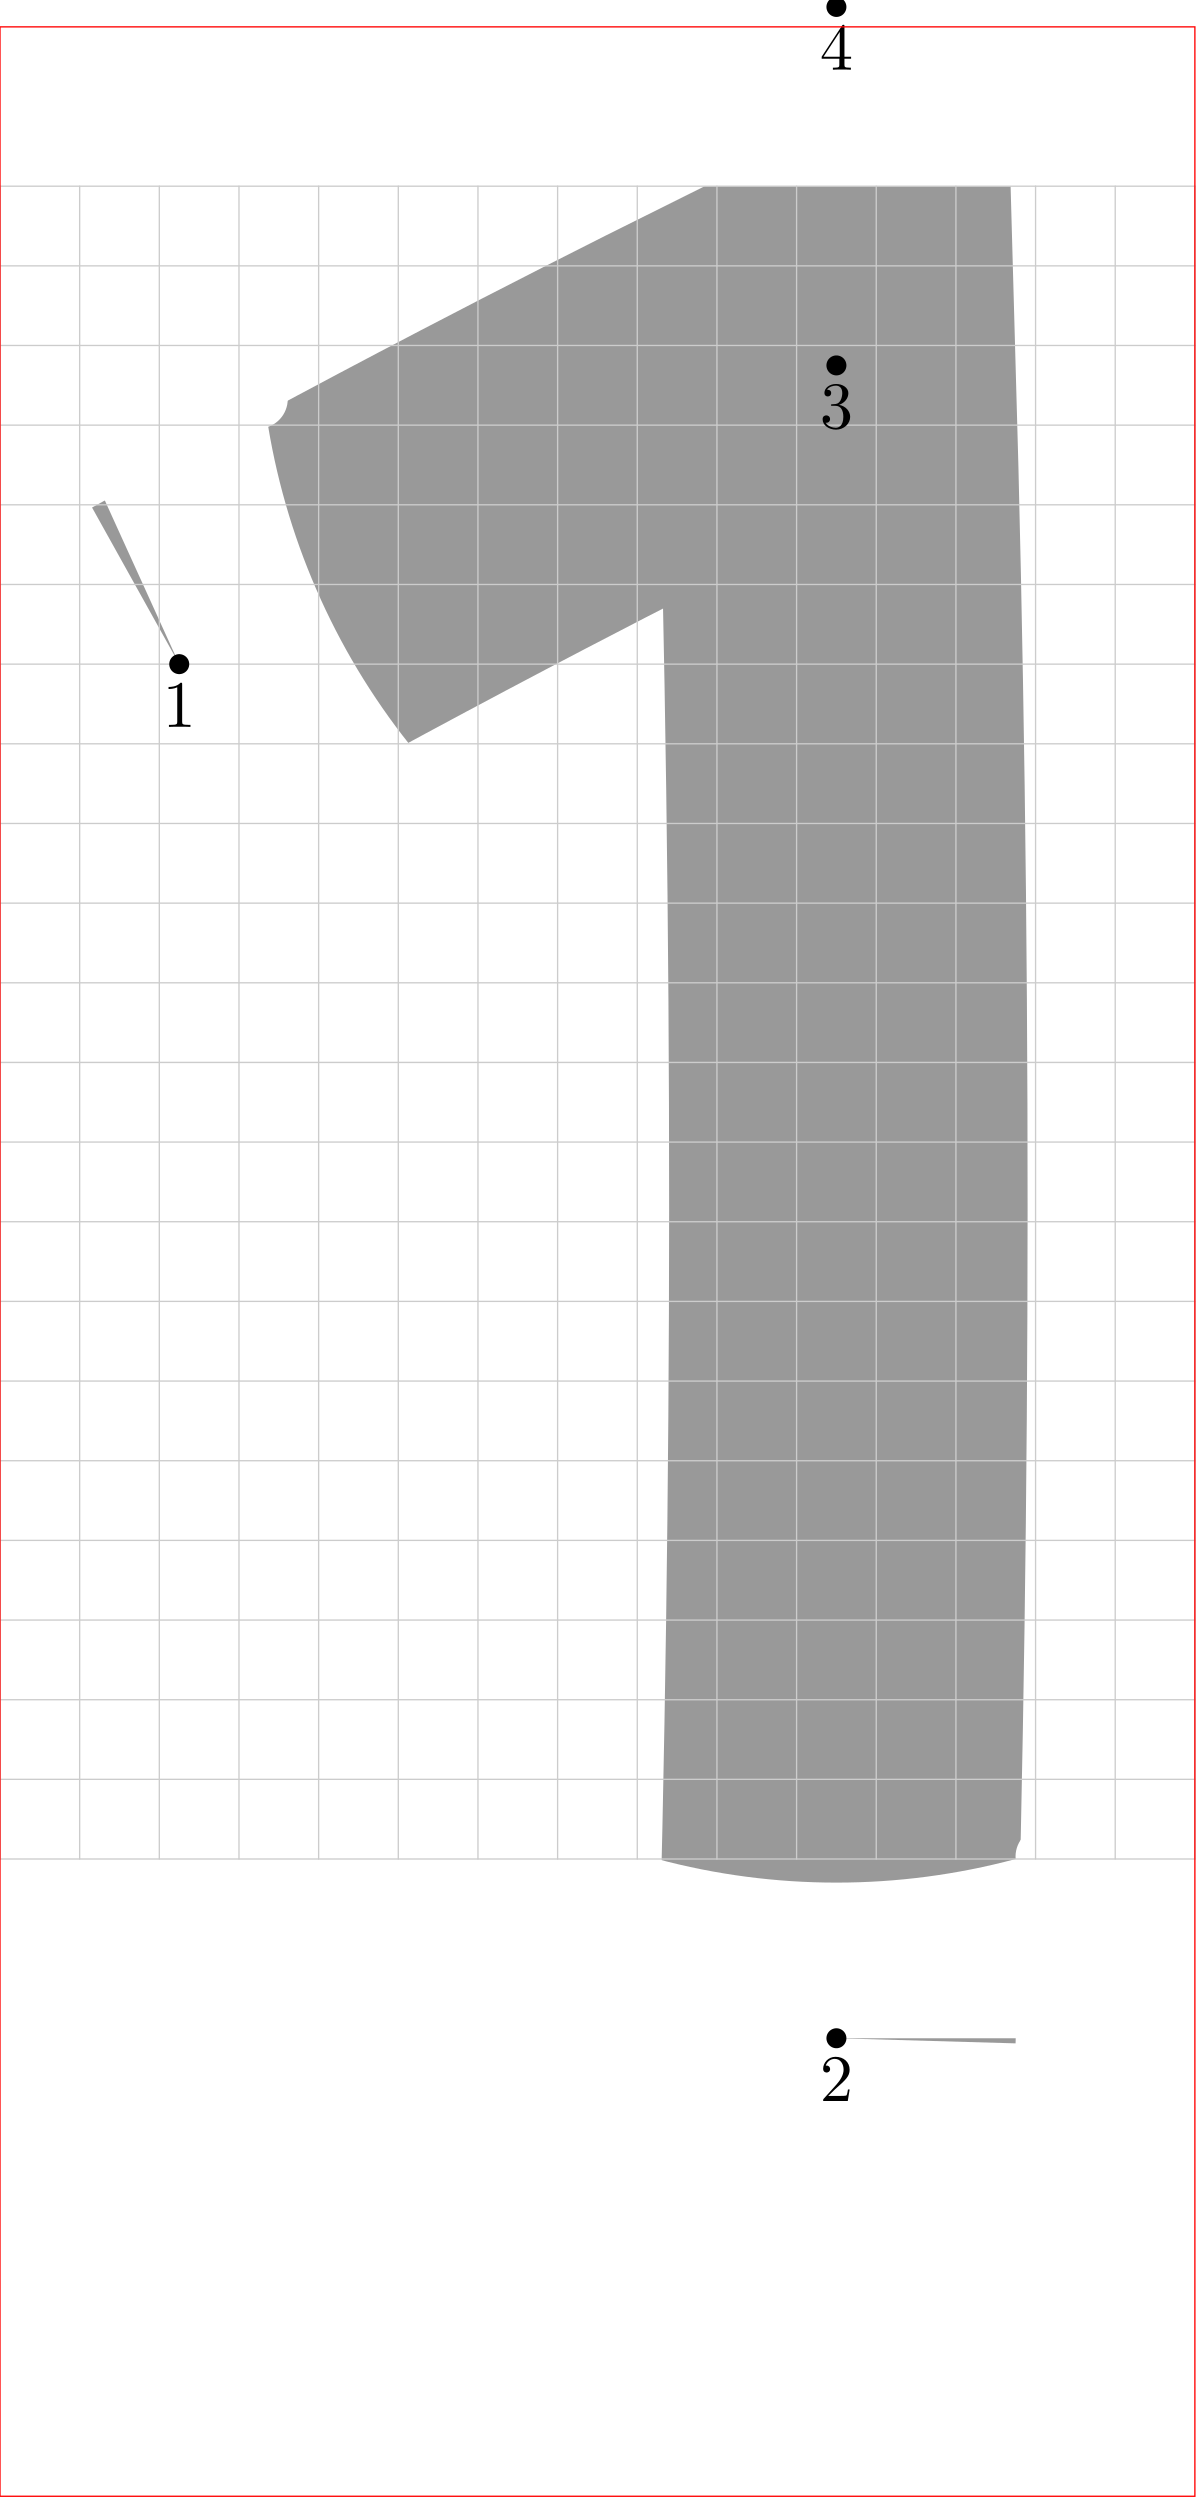
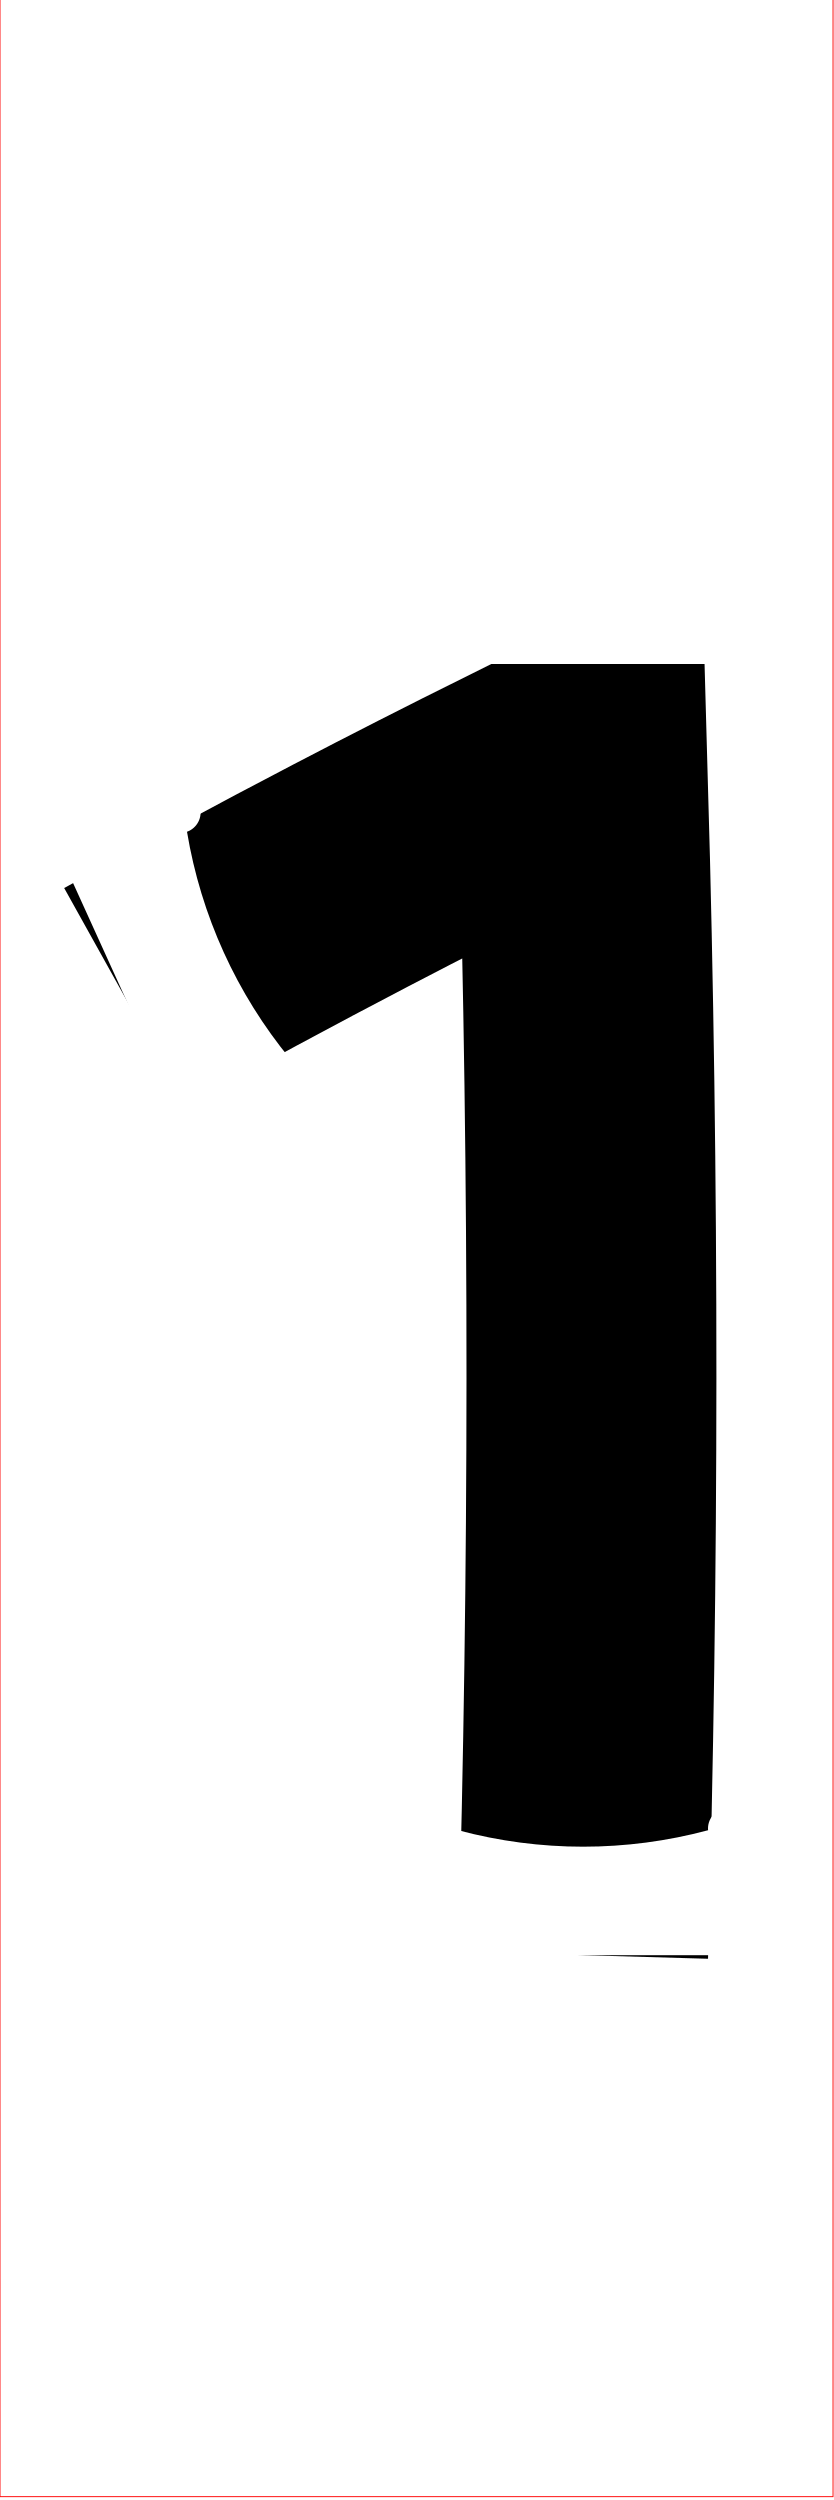
- <svg xmlns="http://www.w3.org/2000/svg" xmlns:xlink="http://www.w3.org/1999/xlink" version="1.1" width="179.527" height="375.198" viewBox="0 0 179.527 375.198">
-   <defs>
-     <g transform="scale(0.009963,0.009963)" id="GLYPHcmr10_49">
-       <path style="fill-rule: evenodd;" d="M294 -640C294 -664,294 -666,271 -666C209 -602,121 -602,89 -602L89 -571C109 -571,168 -571,220 -597L220 -79C220 -43,217 -31,127 -31L95 -31L95 -0C130 -3,217 -3,257 -3C297 -3,384 -3,419 -0L419 -31L387 -31C297 -31,294 -42,294 -79" />
-     </g>
-     <g transform="scale(0.009963,0.009963)" id="GLYPHcmr10_50">
-       <path style="fill-rule: evenodd;" d="M127 -77L233 -180C389 -318,449 -372,449 -472C449 -586,359 -666,237 -666C124 -666,50 -574,50 -485C50 -429,100 -429,103 -429C120 -429,155 -441,155 -482C155 -508,137 -534,102 -534C94 -534,92 -534,89 -533C112 -598,166 -635,224 -635C315 -635,358 -554,358 -472C358 -392,308 -313,253 -251L61 -37C50 -26,50 -24,50 -0L421 -0L449 -174L424 -174C419 -144,412 -100,402 -85C395 -77,329 -77,307 -77" />
-     </g>
-     <g transform="scale(0.009963,0.009963)" id="GLYPHcmr10_51">
-       <path style="fill-rule: evenodd;" d="M290 -352C372 -379,430 -449,430 -528C430 -610,342 -666,246 -666C145 -666,69 -606,69 -530C69 -497,91 -478,120 -478C151 -478,171 -500,171 -529C171 -579,124 -579,109 -579C140 -628,206 -641,242 -641C283 -641,338 -619,338 -529C338 -517,336 -459,310 -415C280 -367,246 -364,221 -363C213 -362,189 -360,182 -360C174 -359,167 -358,167 -348C167 -337,174 -337,191 -337L235 -337C317 -337,354 -269,354 -171C354 -35,285 -6,241 -6C198 -6,123 -23,88 -82C123 -77,154 -99,154 -137C154 -173,127 -193,98 -193C74 -193,42 -179,42 -135C42 -44,135 22,244 22C366 22,457 -69,457 -171C457 -253,394 -331,290 -352" />
-     </g>
-     <g transform="scale(0.009963,0.009963)" id="GLYPHcmr10_52">
-       <path style="fill-rule: evenodd;" d="M294 -165L294 -78C294 -42,292 -31,218 -31L197 -31L197 -0C238 -3,290 -3,332 -3C374 -3,427 -3,468 -0L468 -31L447 -31C373 -31,371 -42,371 -78L371 -165L471 -165L471 -196L371 -196L371 -651C371 -671,371 -677,355 -677C346 -677,343 -677,335 -665L28 -196L28 -165M300 -196L56 -196L300 -569" />
-     </g>
-   </defs>
-   <path d="M125.529 305.899C126.712 264.515,127.31 223.116,127.322 181.715C127.335 139.417,126.737 97.122,125.529 54.841L112.079 54.841C99.838 60.921,87.658 67.123,75.541 73.446C59.21 81.969,42.994 90.712,26.899 99.673" style="stroke:rgb(60.001%,60.001%,60.001%); stroke-width: 53.798;stroke-miterlimit: 10;fill: none;" />
-   <path d="M89.664 279C89.522 276.168,91.974 273.896,94.787 274.253C97.133 274.551,98.827 276.644,98.63 279L98.63 279C116.252 283.722,134.806 283.722,152.428 279L152.428 279C152.231 276.644,153.925 274.551,156.271 274.253C159.084 273.896,161.536 276.168,161.394 279L161.394 305.899L89.664 305.899Z" style="fill: rgb(100%,100%,100%);stroke: none;" />
-   <path d="M36.546 55.891C39.066 54.59,42.149 55.882,42.988 58.591C43.687 60.85,42.483 63.258,40.256 64.054L40.256 64.054C43.25 82.05,50.928 98.942,62.518 113.03L62.518 113.03C64.581 111.876,67.188 112.552,68.43 114.564C69.919 116.977,68.865 120.15,66.228 121.193L41.74 132.324L12.058 67.022Z" style="fill: rgb(100%,100%,100%);stroke: none;" />
-   <path d="M161.394 27.942C161.536 30.774,159.084 33.046,156.271 32.689C153.925 32.391,152.231 30.298,152.428 27.942L152.428 27.942C134.806 23.22,116.252 23.22,98.63 27.942L98.63 27.942C98.827 30.298,97.133 32.391,94.787 32.689C91.974 33.046,89.522 30.774,89.664 27.942L89.664 1.043L161.394 1.043Z" style="fill: rgb(100%,100%,100%);stroke: none;" />
-   <path d="M0 27.942L0 279" style="stroke:rgb(80%,80%,80%); stroke-width: 0.2;stroke-linecap: round;stroke-miterlimit: 10;fill: none;" />
-   <path d="M11.955 27.942L11.955 279" style="stroke:rgb(80%,80%,80%); stroke-width: 0.2;stroke-linecap: round;stroke-miterlimit: 10;fill: none;" />
-   <path d="M23.91 27.942L23.91 279" style="stroke:rgb(80%,80%,80%); stroke-width: 0.2;stroke-linecap: round;stroke-miterlimit: 10;fill: none;" />
-   <path d="M35.865 27.942L35.865 279" style="stroke:rgb(80%,80%,80%); stroke-width: 0.2;stroke-linecap: round;stroke-miterlimit: 10;fill: none;" />
-   <path d="M47.821 27.942L47.821 279" style="stroke:rgb(80%,80%,80%); stroke-width: 0.2;stroke-linecap: round;stroke-miterlimit: 10;fill: none;" />
-   <path d="M59.776 27.942L59.776 279" style="stroke:rgb(80%,80%,80%); stroke-width: 0.2;stroke-linecap: round;stroke-miterlimit: 10;fill: none;" />
-   <path d="M71.731 27.942L71.731 279" style="stroke:rgb(80%,80%,80%); stroke-width: 0.2;stroke-linecap: round;stroke-miterlimit: 10;fill: none;" />
-   <path d="M83.686 27.942L83.686 279" style="stroke:rgb(80%,80%,80%); stroke-width: 0.2;stroke-linecap: round;stroke-miterlimit: 10;fill: none;" />
-   <path d="M95.641 27.942L95.641 279" style="stroke:rgb(80%,80%,80%); stroke-width: 0.2;stroke-linecap: round;stroke-miterlimit: 10;fill: none;" />
-   <path d="M107.596 27.942L107.596 279" style="stroke:rgb(80%,80%,80%); stroke-width: 0.2;stroke-linecap: round;stroke-miterlimit: 10;fill: none;" />
-   <path d="M119.551 27.942L119.551 279" style="stroke:rgb(80%,80%,80%); stroke-width: 0.2;stroke-linecap: round;stroke-miterlimit: 10;fill: none;" />
-   <path d="M131.507 27.942L131.507 279" style="stroke:rgb(80%,80%,80%); stroke-width: 0.2;stroke-linecap: round;stroke-miterlimit: 10;fill: none;" />
-   <path d="M143.462 27.942L143.462 279" style="stroke:rgb(80%,80%,80%); stroke-width: 0.2;stroke-linecap: round;stroke-miterlimit: 10;fill: none;" />
-   <path d="M155.417 27.942L155.417 279" style="stroke:rgb(80%,80%,80%); stroke-width: 0.2;stroke-linecap: round;stroke-miterlimit: 10;fill: none;" />
-   <path d="M167.372 27.942L167.372 279" style="stroke:rgb(80%,80%,80%); stroke-width: 0.2;stroke-linecap: round;stroke-miterlimit: 10;fill: none;" />
-   <path d="M179.327 27.942L179.327 279" style="stroke:rgb(80%,80%,80%); stroke-width: 0.2;stroke-linecap: round;stroke-miterlimit: 10;fill: none;" />
-   <path d="M0 279L179.327 279" style="stroke:rgb(80%,80%,80%); stroke-width: 0.2;stroke-linecap: round;stroke-miterlimit: 10;fill: none;" />
-   <path d="M0 267.045L179.327 267.045" style="stroke:rgb(80%,80%,80%); stroke-width: 0.2;stroke-linecap: round;stroke-miterlimit: 10;fill: none;" />
-   <path d="M0 255.09L179.327 255.09" style="stroke:rgb(80%,80%,80%); stroke-width: 0.2;stroke-linecap: round;stroke-miterlimit: 10;fill: none;" />
-   <path d="M0 243.135L179.327 243.135" style="stroke:rgb(80%,80%,80%); stroke-width: 0.2;stroke-linecap: round;stroke-miterlimit: 10;fill: none;" />
-   <path d="M0 231.179L179.327 231.179" style="stroke:rgb(80%,80%,80%); stroke-width: 0.2;stroke-linecap: round;stroke-miterlimit: 10;fill: none;" />
-   <path d="M0 219.224L179.327 219.224" style="stroke:rgb(80%,80%,80%); stroke-width: 0.2;stroke-linecap: round;stroke-miterlimit: 10;fill: none;" />
-   <path d="M0 207.269L179.327 207.269" style="stroke:rgb(80%,80%,80%); stroke-width: 0.2;stroke-linecap: round;stroke-miterlimit: 10;fill: none;" />
-   <path d="M0 195.314L179.327 195.314" style="stroke:rgb(80%,80%,80%); stroke-width: 0.2;stroke-linecap: round;stroke-miterlimit: 10;fill: none;" />
-   <path d="M0 183.359L179.327 183.359" style="stroke:rgb(80%,80%,80%); stroke-width: 0.2;stroke-linecap: round;stroke-miterlimit: 10;fill: none;" />
-   <path d="M0 171.404L179.327 171.404" style="stroke:rgb(80%,80%,80%); stroke-width: 0.2;stroke-linecap: round;stroke-miterlimit: 10;fill: none;" />
-   <path d="M0 159.449L179.327 159.449" style="stroke:rgb(80%,80%,80%); stroke-width: 0.2;stroke-linecap: round;stroke-miterlimit: 10;fill: none;" />
-   <path d="M0 147.493L179.327 147.493" style="stroke:rgb(80%,80%,80%); stroke-width: 0.2;stroke-linecap: round;stroke-miterlimit: 10;fill: none;" />
-   <path d="M0 135.538L179.327 135.538" style="stroke:rgb(80%,80%,80%); stroke-width: 0.2;stroke-linecap: round;stroke-miterlimit: 10;fill: none;" />
-   <path d="M0 123.583L179.327 123.583" style="stroke:rgb(80%,80%,80%); stroke-width: 0.2;stroke-linecap: round;stroke-miterlimit: 10;fill: none;" />
-   <path d="M0 111.628L179.327 111.628" style="stroke:rgb(80%,80%,80%); stroke-width: 0.2;stroke-linecap: round;stroke-miterlimit: 10;fill: none;" />
-   <path d="M0 99.673L179.327 99.673" style="stroke:rgb(80%,80%,80%); stroke-width: 0.2;stroke-linecap: round;stroke-miterlimit: 10;fill: none;" />
-   <path d="M0 87.718L179.327 87.718" style="stroke:rgb(80%,80%,80%); stroke-width: 0.2;stroke-linecap: round;stroke-miterlimit: 10;fill: none;" />
-   <path d="M0 75.763L179.327 75.763" style="stroke:rgb(80%,80%,80%); stroke-width: 0.2;stroke-linecap: round;stroke-miterlimit: 10;fill: none;" />
-   <path d="M0 63.807L179.327 63.807" style="stroke:rgb(80%,80%,80%); stroke-width: 0.2;stroke-linecap: round;stroke-miterlimit: 10;fill: none;" />
-   <path d="M0 51.852L179.327 51.852" style="stroke:rgb(80%,80%,80%); stroke-width: 0.2;stroke-linecap: round;stroke-miterlimit: 10;fill: none;" />
-   <path d="M0 39.897L179.327 39.897" style="stroke:rgb(80%,80%,80%); stroke-width: 0.2;stroke-linecap: round;stroke-miterlimit: 10;fill: none;" />
-   <path d="M0 27.942L179.327 27.942" style="stroke:rgb(80%,80%,80%); stroke-width: 0.2;stroke-linecap: round;stroke-miterlimit: 10;fill: none;" />
-   <g transform="translate(24.40839 109.0933)" style="fill: rgb(0%,0%,0%);">
-     <use xlink:href="#GLYPHcmr10_49" />
-   </g>
-   <path d="M26.899 99.673l0 0" style="stroke:rgb(0%,0%,0%); stroke-width: 3;stroke-linecap: round;stroke-miterlimit: 10;fill: none;" />
-   <g transform="translate(123.0383 315.3194)" style="fill: rgb(0%,0%,0%);">
-     <use xlink:href="#GLYPHcmr10_50" />
-   </g>
-   <path d="M125.529 305.899l0 0" style="stroke:rgb(0%,0%,0%); stroke-width: 3;stroke-linecap: round;stroke-miterlimit: 10;fill: none;" />
-   <g transform="translate(123.0383 64.2615)" style="fill: rgb(0%,0%,0%);">
-     <use xlink:href="#GLYPHcmr10_51" />
-   </g>
-   <path d="M125.529 54.841l0 0" style="stroke:rgb(0%,0%,0%); stroke-width: 3;stroke-linecap: round;stroke-miterlimit: 10;fill: none;" />
-   <g transform="translate(123.0383 10.46338)" style="fill: rgb(0%,0%,0%);">
-     <use xlink:href="#GLYPHcmr10_52" />
-   </g>
-   <path d="M125.529 1.043l0 0" style="stroke:rgb(0%,0%,0%); stroke-width: 3;stroke-linecap: round;stroke-miterlimit: 10;fill: none;" />
-   <path d="M0 374.641L0 4.032L179.327 4.032L179.327 374.641Z" style="stroke:rgb(100%,0%,0%); stroke-width: 0.2;stroke-linecap: round;stroke-miterlimit: 10;fill: none;" />
+ <svg xmlns="http://www.w3.org/2000/svg" version="1.1" width="179.527" height="538.181" viewBox="0 0 179.527 538.181">
+   <path d="M125.529 420.899C126.712 379.515,127.31 338.116,127.322 296.715C127.335 254.417,126.737 212.122,125.529 169.841L112.079 169.841C99.838 175.921,87.658 182.123,75.541 188.446C59.21 196.969,42.994 205.712,26.899 214.673" style="stroke:rgb(0%,0%,0%); stroke-width: 53.798;stroke-miterlimit: 10;fill: none;" />
+   <path d="M89.664 394C89.522 391.168,91.974 388.896,94.787 389.253C97.133 389.551,98.827 391.644,98.63 394L98.63 394C116.252 398.722,134.806 398.722,152.428 394L152.428 394C152.231 391.644,153.925 389.551,156.271 389.253C159.084 388.896,161.536 391.168,161.394 394L161.394 420.899L89.664 420.899Z" style="fill: rgb(100%,100%,100%);stroke: none;" />
+   <path d="M36.546 170.891C39.066 169.59,42.149 170.882,42.988 173.591C43.687 175.85,42.483 178.258,40.256 179.054L40.256 179.054C43.25 197.05,50.928 213.942,62.518 228.03L62.518 228.03C64.581 226.876,67.188 227.552,68.43 229.564C69.919 231.977,68.865 235.15,66.228 236.193L41.74 247.324L12.058 182.022Z" style="fill: rgb(100%,100%,100%);stroke: none;" />
+   <path d="M161.394 142.942C161.536 145.774,159.084 148.046,156.271 147.689C153.925 147.391,152.231 145.298,152.428 142.942L152.428 142.942C134.806 138.22,116.252 138.22,98.63 142.942L98.63 142.942C98.827 145.298,97.133 147.391,94.787 147.689C91.974 148.046,89.522 145.774,89.664 142.942L89.664 116.043L161.394 116.043Z" style="fill: rgb(100%,100%,100%);stroke: none;" />
+   <path d="M0 537.462L0 -0.52L179.327 -0.52L179.327 537.462Z" style="stroke:rgb(100%,0%,0%); stroke-width: 0.2;stroke-linecap: round;stroke-miterlimit: 10;fill: none;" />
</svg>
